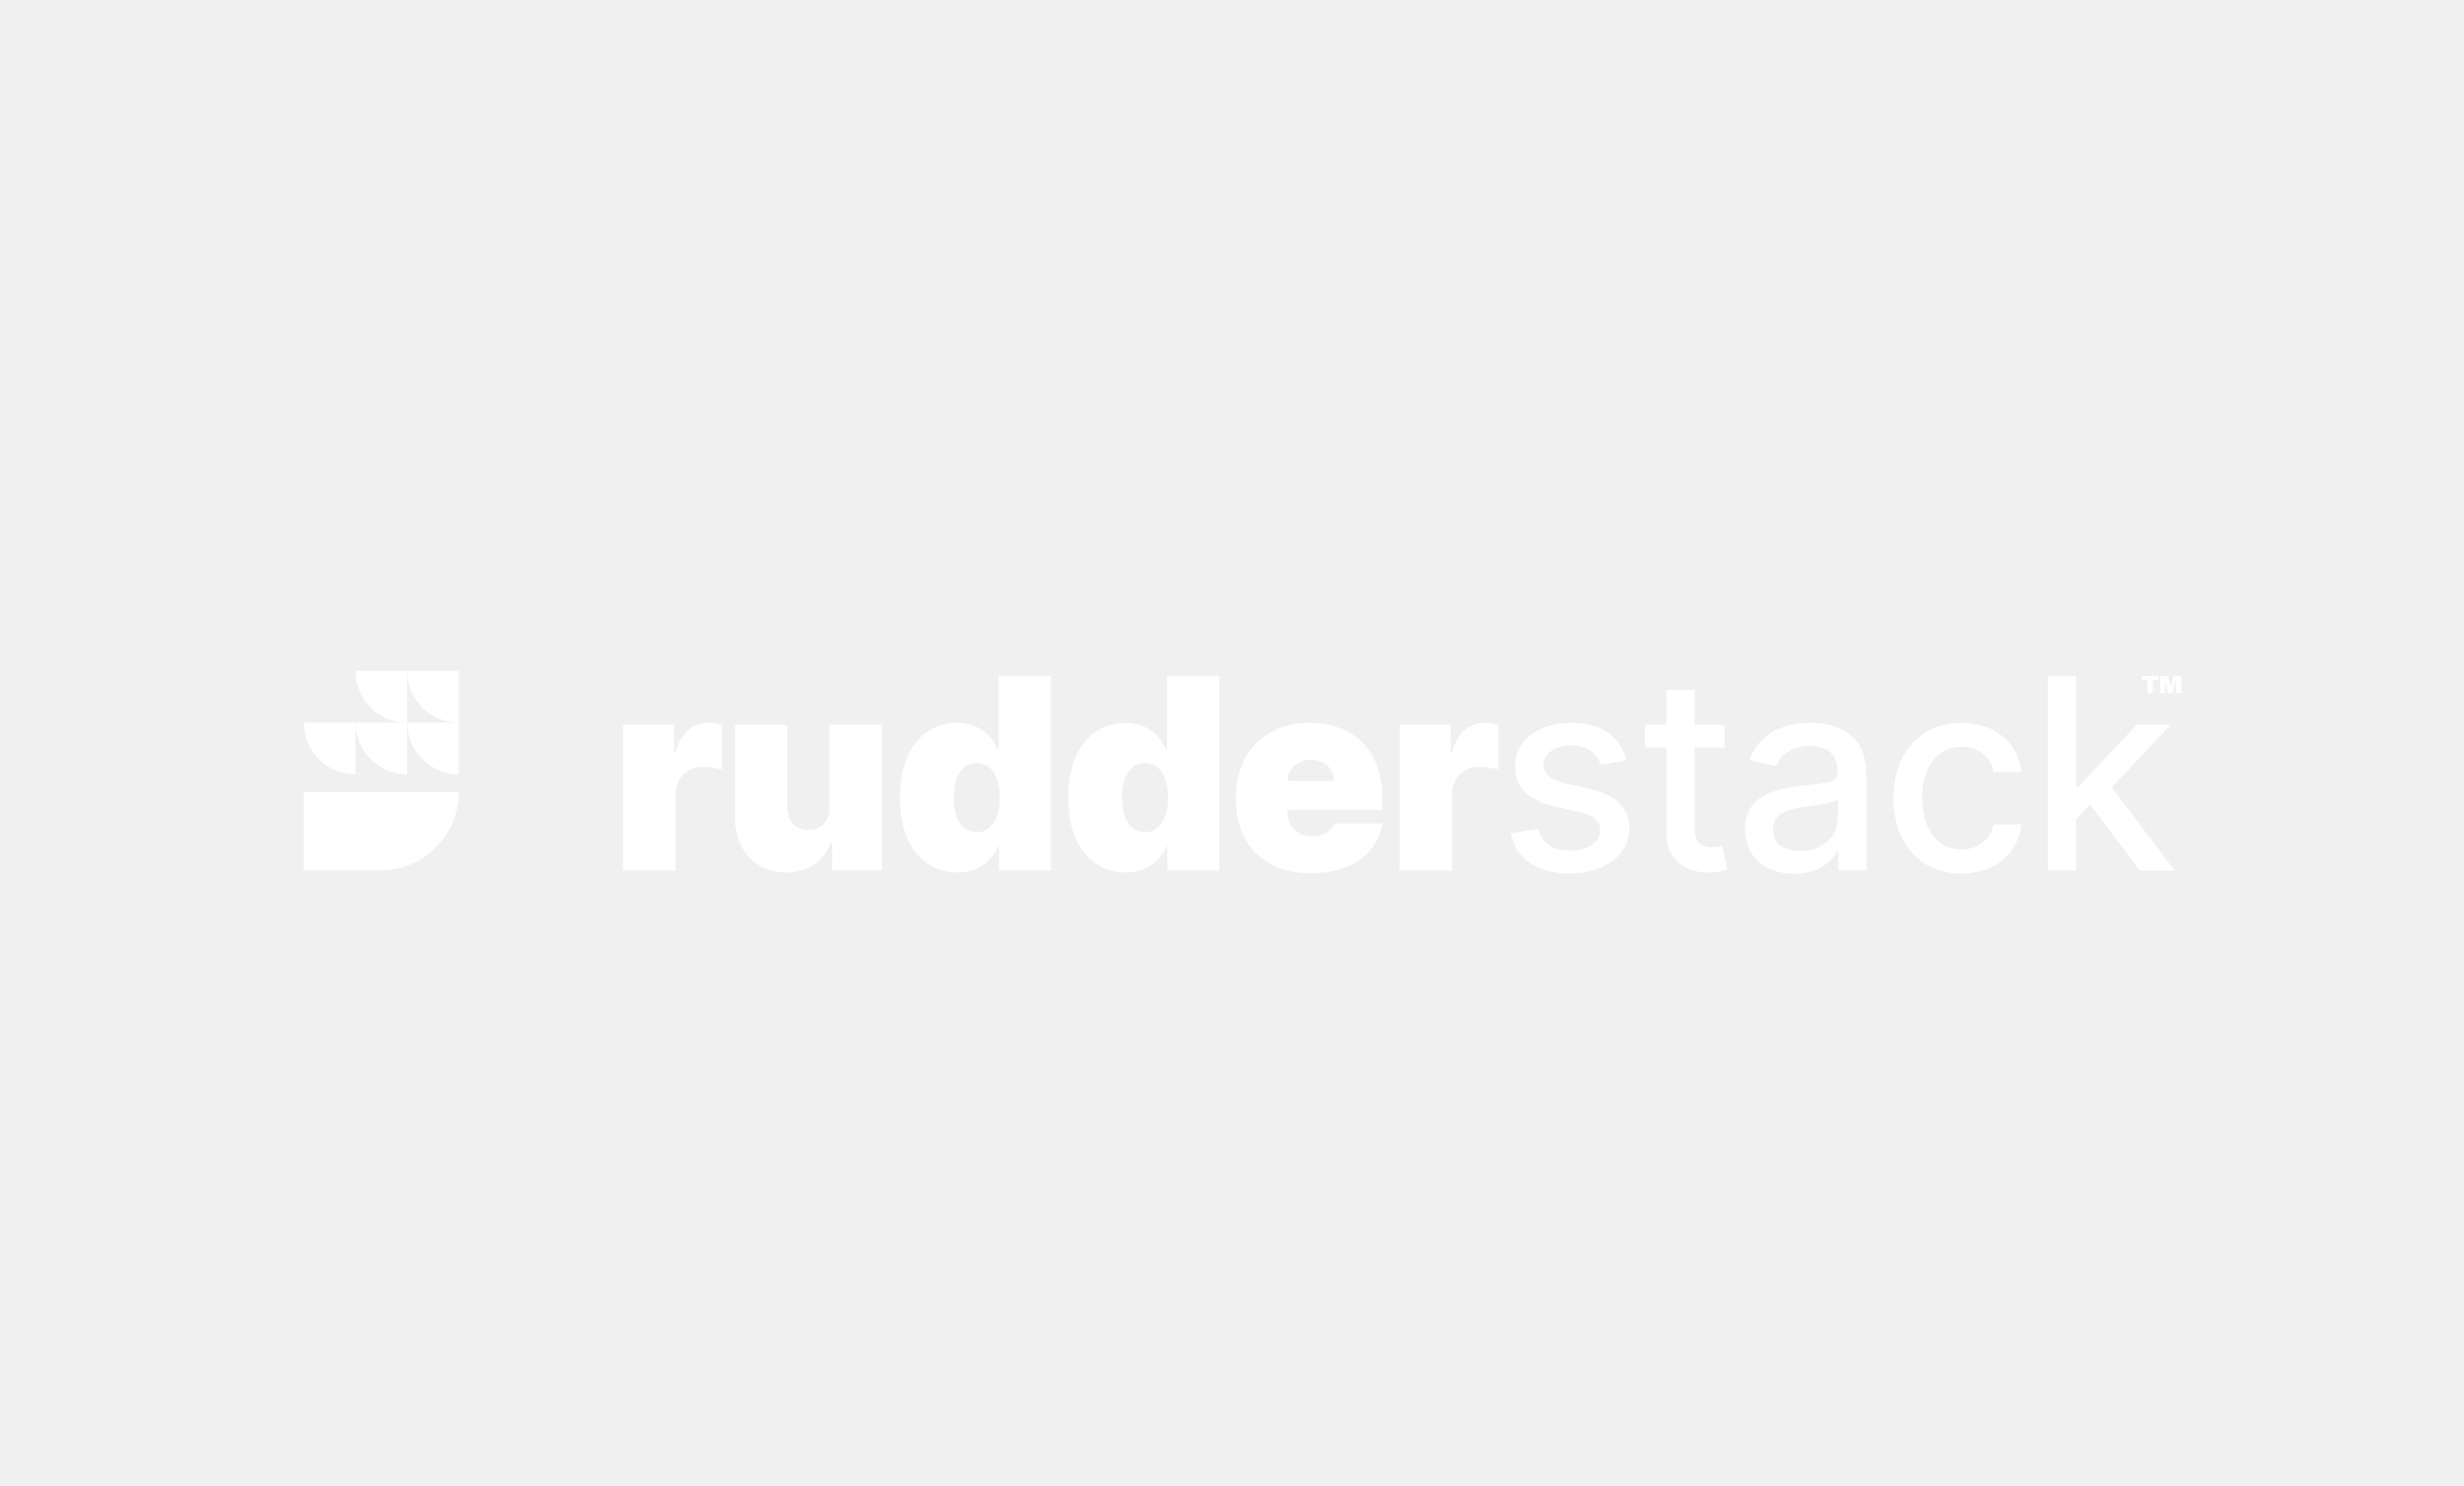
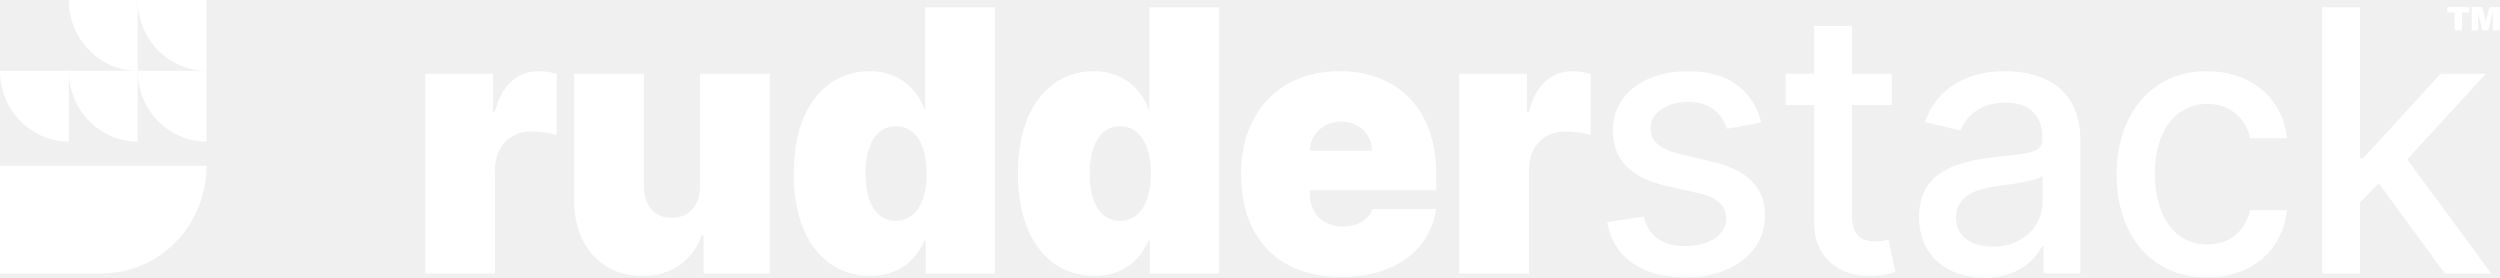
- <svg xmlns="http://www.w3.org/2000/svg" id="Layer_1" data-name="Layer 1" viewBox="0 0 2844.06 1714.43">
-   <defs>
-     <style>.cls-1{fill:#fff;}</style>
-   </defs>
-   <path class="cls-1" d="M2478.52,785h-6.43v-4.49h19.16V785h-6.39v15h-6.34Z" />
-   <path class="cls-1" d="M2511.66,793.45c0-3.09.06-6.83.2-9.12h-.06c-.94,3.77-2.18,8.8-4.13,15.69h-5.2c-1.54-6.41-2.8-11.79-3.76-15.73h0c.12,2.27.34,6,.34,9.38V800h-5.66V780.53h9.07a127.91,127.91,0,0,1,3,12.46h0c.75-3.44,2-8,3.3-12.46h9V800h-6.18Z" />
-   <path class="cls-1" d="M719.26,836.73H778v32h1.75c6.14-23.66,20.16-34.18,38.13-34.18a54.85,54.85,0,0,1,15.34,2.3v51.6c-6-2.08-16.11-3.06-22.35-3.06-17.86,0-31.12,12.7-31.12,32V1005H719.26Z" />
-   <path class="cls-1" d="M957.42,836.73h60.48V1005H960.49V973h-1.76c-7.34,21.48-26.62,34.19-51.71,34.19-35.38,0-58.61-26.3-58.72-63.11V836.73h60.48v94.66c.11,16.65,8.87,26.73,24.1,26.73,15,0,24.65-10.08,24.54-26.73Z" />
-   <path class="cls-1" d="M1038.7,920.87c0-60.91,32.43-86.33,65.73-86.33,25,0,40.76,14.46,47.33,31.55h.88V780.64h60.48V1005h-60v-27.6h-1.32c-7,17.09-23.22,29.8-46.89,29.8C1068.94,1007.21,1038.7,979.16,1038.7,920.87Zm115.25,0c0-25-10.08-39.88-26.73-39.88s-26.29,14.9-26.29,39.88,9.64,39.88,26.29,39.88S1154,945.41,1154,920.87Z" />
-   <path class="cls-1" d="M1233,920.87c0-60.91,32.43-86.33,65.73-86.33,25,0,40.76,14.46,47.33,31.55h.88V780.64h60.47V1005h-60v-27.6h-1.32c-7,17.09-23.22,29.8-46.89,29.8C1263.28,1007.21,1233,979.16,1233,920.87Zm115.25,0c0-25-10.08-39.88-26.73-39.88s-26.29,14.9-26.29,39.88,9.64,39.88,26.29,39.88S1348.29,945.41,1348.29,920.87Z" />
-   <path class="cls-1" d="M1426.5,921.31c0-52.15,33.31-86.77,85.46-86.77,50.83,0,83.7,32.76,83.7,86.33v14H1486.1v2.63c0,16.21,10.52,28,28.49,28,12.38,0,22.35-5.37,25.85-14.9h55.22c-5.7,35.06-35.72,57.41-82.39,57.41C1459.37,1008.08,1426.5,975.76,1426.5,921.31ZM1540,901.59c-.33-14.46-11.72-24.54-26.73-24.54-14.79,0-26.84,10-27.17,24.54Z" />
-   <path class="cls-1" d="M1615.58,836.73h58.73v32h1.75c6.13-23.66,20.16-34.18,38.13-34.18a54.83,54.83,0,0,1,15.33,2.3v51.6c-6-2.08-16.1-3.06-22.35-3.06-17.85,0-31.11,12.7-31.11,32V1005h-60.48Z" />
-   <path class="cls-1" d="M1847.72,883.08c-3.84-11.29-13.26-22.57-33.64-22.57-18.62,0-32.64,9.2-32.54,22.13-.1,11.39,7.89,17.64,26.41,22l26.73,6.13c30.9,7.12,46,21.81,46,45.58,0,30.46-28.16,52-68.81,52-37.79,0-62.56-16.76-68-46.56l31.66-4.82c3.94,16.54,16.54,25,36.15,25,21.48,0,35.39-10.19,35.39-23.23,0-10.52-7.56-17.75-23.77-21.36l-28.49-6.25c-31.55-7-46-22.9-46-46.78,0-29.8,27-49.85,65-49.85,36.37,0,56.86,17.09,63.65,43.28Z" />
-   <path class="cls-1" d="M1990.56,863h-34.51V955.6c0,19,9.53,22.46,20.16,22.46a53.15,53.15,0,0,0,11.5-1.42l5.92,27.06a62.8,62.8,0,0,1-21.25,3.51c-25.86.54-49.2-14.25-49.09-44.81V863h-24.65v-26.3h24.65V796.41h32.76v40.32h34.51Z" />
-   <path class="cls-1" d="M2014.2,957.47c0-38.24,32.65-46.57,64.53-50.29,30.24-3.51,42.51-3.29,42.51-15.23v-.77c0-19.06-10.84-30.13-32-30.13-22,0-34.29,11.51-39.11,23.45l-30.79-7c11-30.68,39-43,69.46-43,26.74,0,65.3,9.75,65.3,58.72V1005h-32V982h-1.32c-6.24,12.6-21.91,26.73-49.74,26.73C2039.07,1008.74,2014.2,990.55,2014.2,957.47Zm107.15-13.15V922.63c-4.71,4.71-29.91,7.56-40.53,9-19,2.52-34.52,8.76-34.52,26.29,0,16.22,13.37,24.54,31.89,24.54C2105.47,982.44,2121.35,964.26,2121.35,944.32Z" />
-   <path class="cls-1" d="M2185.54,921.64c0-51.38,30.67-87.1,78.11-87.1,38.24,0,65.95,22.57,69.46,56.53h-31.88c-3.51-15.77-16.22-28.92-37-28.92-27.39,0-45.58,22.68-45.58,58.72,0,36.71,17.86,59.82,45.58,59.82,18.73,0,32.87-10.73,37-28.92h31.88c-3.62,32.76-29.36,56.64-69.13,56.64C2215.12,1008.41,2185.54,972.37,2185.54,921.64Z" />
-   <path class="cls-1" d="M2363.66,780.64h32.76V908h2.85l67.05-71.22h39.22l-68.15,72.2,72.75,96.08h-40.21l-57.19-76-16.32,16.32V1005h-32.76Z" />
-   <path class="cls-1" d="M529.61,893.86V834.19H469.94A59.66,59.66,0,0,0,529.61,893.86Z" />
-   <path class="cls-1" d="M350.6,1005h88.29a90.73,90.73,0,0,0,90.72-90.73h-179Z" />
-   <path class="cls-1" d="M469.94,774.52a59.66,59.66,0,0,0,59.67,59.67V774.52Z" />
-   <path class="cls-1" d="M410.27,774.52a59.67,59.67,0,0,0,59.67,59.67H410.27a59.67,59.67,0,0,0,59.67,59.67h0V774.52Z" />
-   <path class="cls-1" d="M410.27,893.86h0V834.19H350.6A59.67,59.67,0,0,0,410.27,893.86Z" />
+ <svg xmlns="http://www.w3.org/2000/svg" width="153" height="17" viewBox="0 0 153 17" fill="none">
+   <path d="M150.224 0.762H149.77V0.436H151.123V0.762H150.672V1.851H150.225V0.762H150.224Z" fill="white" />
+   <path d="M152.563 1.374C152.563 1.15 152.568 0.878 152.577 0.712H152.573C152.507 0.986 152.419 1.351 152.282 1.851H151.914C151.806 1.386 151.716 0.995 151.649 0.709H151.646C151.654 0.874 151.67 1.147 151.67 1.39V1.851H151.27V0.436H151.91C151.999 0.755 152.086 1.103 152.125 1.341H152.128C152.181 1.09 152.268 0.76 152.361 0.436H152.999V1.851H152.563V1.374H152.563Z" fill="white" />
+   <path d="M26.026 4.515H30.172V6.837H30.295C30.728 5.119 31.719 4.356 32.987 4.356C33.358 4.356 33.73 4.42 34.07 4.523V8.268C33.645 8.118 32.934 8.046 32.492 8.046C31.232 8.046 30.296 8.968 30.296 10.368V16.73H26.026V4.515Z" fill="white" />
+   <path d="M42.84 4.515H47.109V16.73H43.056V14.408H42.933C42.414 15.966 41.053 16.889 39.282 16.889C36.784 16.889 35.145 14.981 35.137 12.308V4.515H39.406V11.386C39.414 12.595 40.033 13.326 41.108 13.326C42.167 13.326 42.848 12.595 42.84 11.386V4.515H42.84Z" fill="white" />
+   <path d="M48.578 10.623C48.578 6.201 50.867 4.356 53.219 4.356C54.982 4.356 56.096 5.406 56.56 6.646H56.622V0.443H60.892V16.73H56.653V14.726H56.561C56.066 15.966 54.921 16.889 53.25 16.889C50.712 16.889 48.578 14.853 48.578 10.623ZM56.714 10.623C56.714 8.809 56.002 7.728 54.827 7.728C53.651 7.728 52.971 8.809 52.971 10.623C52.971 12.436 53.651 13.517 54.827 13.517C56.002 13.517 56.714 12.404 56.714 10.623Z" fill="white" />
+   <path d="M62.297 10.623C62.297 6.201 64.587 4.356 66.938 4.356C68.702 4.356 69.816 5.406 70.28 6.646H70.342V0.443H74.612V16.73H70.373V14.726H70.281C69.786 15.966 68.641 16.889 66.97 16.889C64.431 16.889 62.297 14.853 62.297 10.623ZM70.434 10.623C70.434 8.809 69.722 7.728 68.547 7.728C67.371 7.728 66.691 8.809 66.691 10.623C66.691 12.436 67.371 13.517 68.547 13.517C69.722 13.517 70.434 12.404 70.434 10.623Z" fill="white" />
+   <path d="M75.955 10.654C75.955 6.869 78.307 4.356 81.988 4.356C85.577 4.356 87.897 6.734 87.897 10.622V11.64H80.163V11.831C80.163 13.008 80.905 13.867 82.174 13.867C83.048 13.867 83.752 13.477 84 12.785H87.898C87.496 15.33 85.376 16.953 82.082 16.953C78.276 16.953 75.955 14.607 75.955 10.654ZM83.968 9.223C83.945 8.173 83.14 7.442 82.081 7.442C81.037 7.442 80.186 8.165 80.163 9.223H83.968Z" fill="white" />
+   <path d="M89.304 4.515H93.449V6.837H93.573C94.005 5.119 94.996 4.356 96.265 4.356C96.636 4.356 97.007 4.42 97.347 4.523V8.268C96.922 8.118 96.211 8.046 95.77 8.046C94.509 8.046 93.573 8.968 93.573 10.368V16.73H89.304V4.515Z" fill="white" />
+   <path d="M105.692 7.879C105.421 7.06 104.756 6.241 103.318 6.241C102.003 6.241 101.013 6.909 101.02 7.847C101.013 8.674 101.577 9.127 102.884 9.445L104.771 9.891C106.953 10.408 108.019 11.473 108.019 13.199C108.019 15.41 106.031 16.977 103.162 16.977C100.494 16.977 98.746 15.76 98.359 13.597L100.594 13.247C100.872 14.448 101.762 15.06 103.146 15.06C104.662 15.06 105.644 14.321 105.644 13.374C105.644 12.611 105.111 12.086 103.966 11.824L101.955 11.371C99.728 10.862 98.707 9.709 98.707 7.976C98.707 5.812 100.61 4.357 103.294 4.357C105.861 4.357 107.308 5.598 107.787 7.499L105.692 7.879Z" fill="white" />
+   <path d="M115.776 6.424H113.34V13.144C113.34 14.519 114.013 14.774 114.763 14.774C115.134 14.774 115.42 14.702 115.575 14.671L115.993 16.635C115.722 16.738 115.227 16.882 114.493 16.89C112.667 16.93 111.02 15.856 111.028 13.637V6.424H109.288V4.515H111.028V1.589H113.341V4.515H115.777V6.424H115.776Z" fill="white" />
+   <path d="M117.445 13.278C117.445 10.503 119.75 9.899 122 9.628C124.135 9.373 125.001 9.389 125.001 8.523V8.467C125.001 7.083 124.236 6.28 122.743 6.28C121.189 6.28 120.322 7.115 119.982 7.982L117.808 7.473C118.582 5.246 120.562 4.356 122.712 4.356C124.599 4.356 127.322 5.063 127.322 8.618V16.729H125.064V15.059H124.971C124.53 15.974 123.424 16.999 121.46 16.999C119.201 17 117.445 15.68 117.445 13.278ZM125.009 12.324V10.75C124.677 11.091 122.898 11.298 122.147 11.402C120.809 11.584 119.711 12.037 119.711 13.31C119.711 14.486 120.655 15.091 121.962 15.091C123.887 15.092 125.009 13.771 125.009 12.324Z" fill="white" />
+   <path d="M129.54 10.678C129.54 6.948 131.706 4.356 135.054 4.356C137.754 4.356 139.71 5.994 139.958 8.459H137.707C137.46 7.314 136.563 6.36 135.093 6.36C133.16 6.36 131.875 8.006 131.875 10.622C131.875 13.286 133.136 14.964 135.093 14.964C136.415 14.964 137.414 14.184 137.707 12.865H139.958C139.702 15.243 137.885 16.976 135.078 16.976C131.628 16.977 129.54 14.36 129.54 10.678Z" fill="white" />
+   <path d="M142.116 0.443H144.428V9.684H144.63L149.363 4.515H152.132L147.321 9.756L152.457 16.73H149.618L145.581 11.211L144.428 12.396V16.73H142.116V0.443Z" fill="white" />
+   <path d="M12.637 8.662V4.331H8.425C8.425 6.723 10.31 8.662 12.637 8.662Z" fill="white" />
+   <path d="M0 16.73H6.233C9.77 16.73 12.637 13.782 12.637 10.145H0V16.73Z" fill="white" />
+   <path d="M8.425 0C8.425 2.392 10.31 4.331 12.637 4.331V0H8.425Z" fill="white" />
+   <path d="M4.212 0C4.212 2.392 6.098 4.331 8.425 4.331H4.212C4.212 6.723 6.098 8.662 8.425 8.662V4.331V0H4.212Z" fill="white" />
+   <path d="M4.213 8.662V4.331H0C0 6.723 1.886 8.662 4.213 8.662Z" fill="white" />
</svg>
